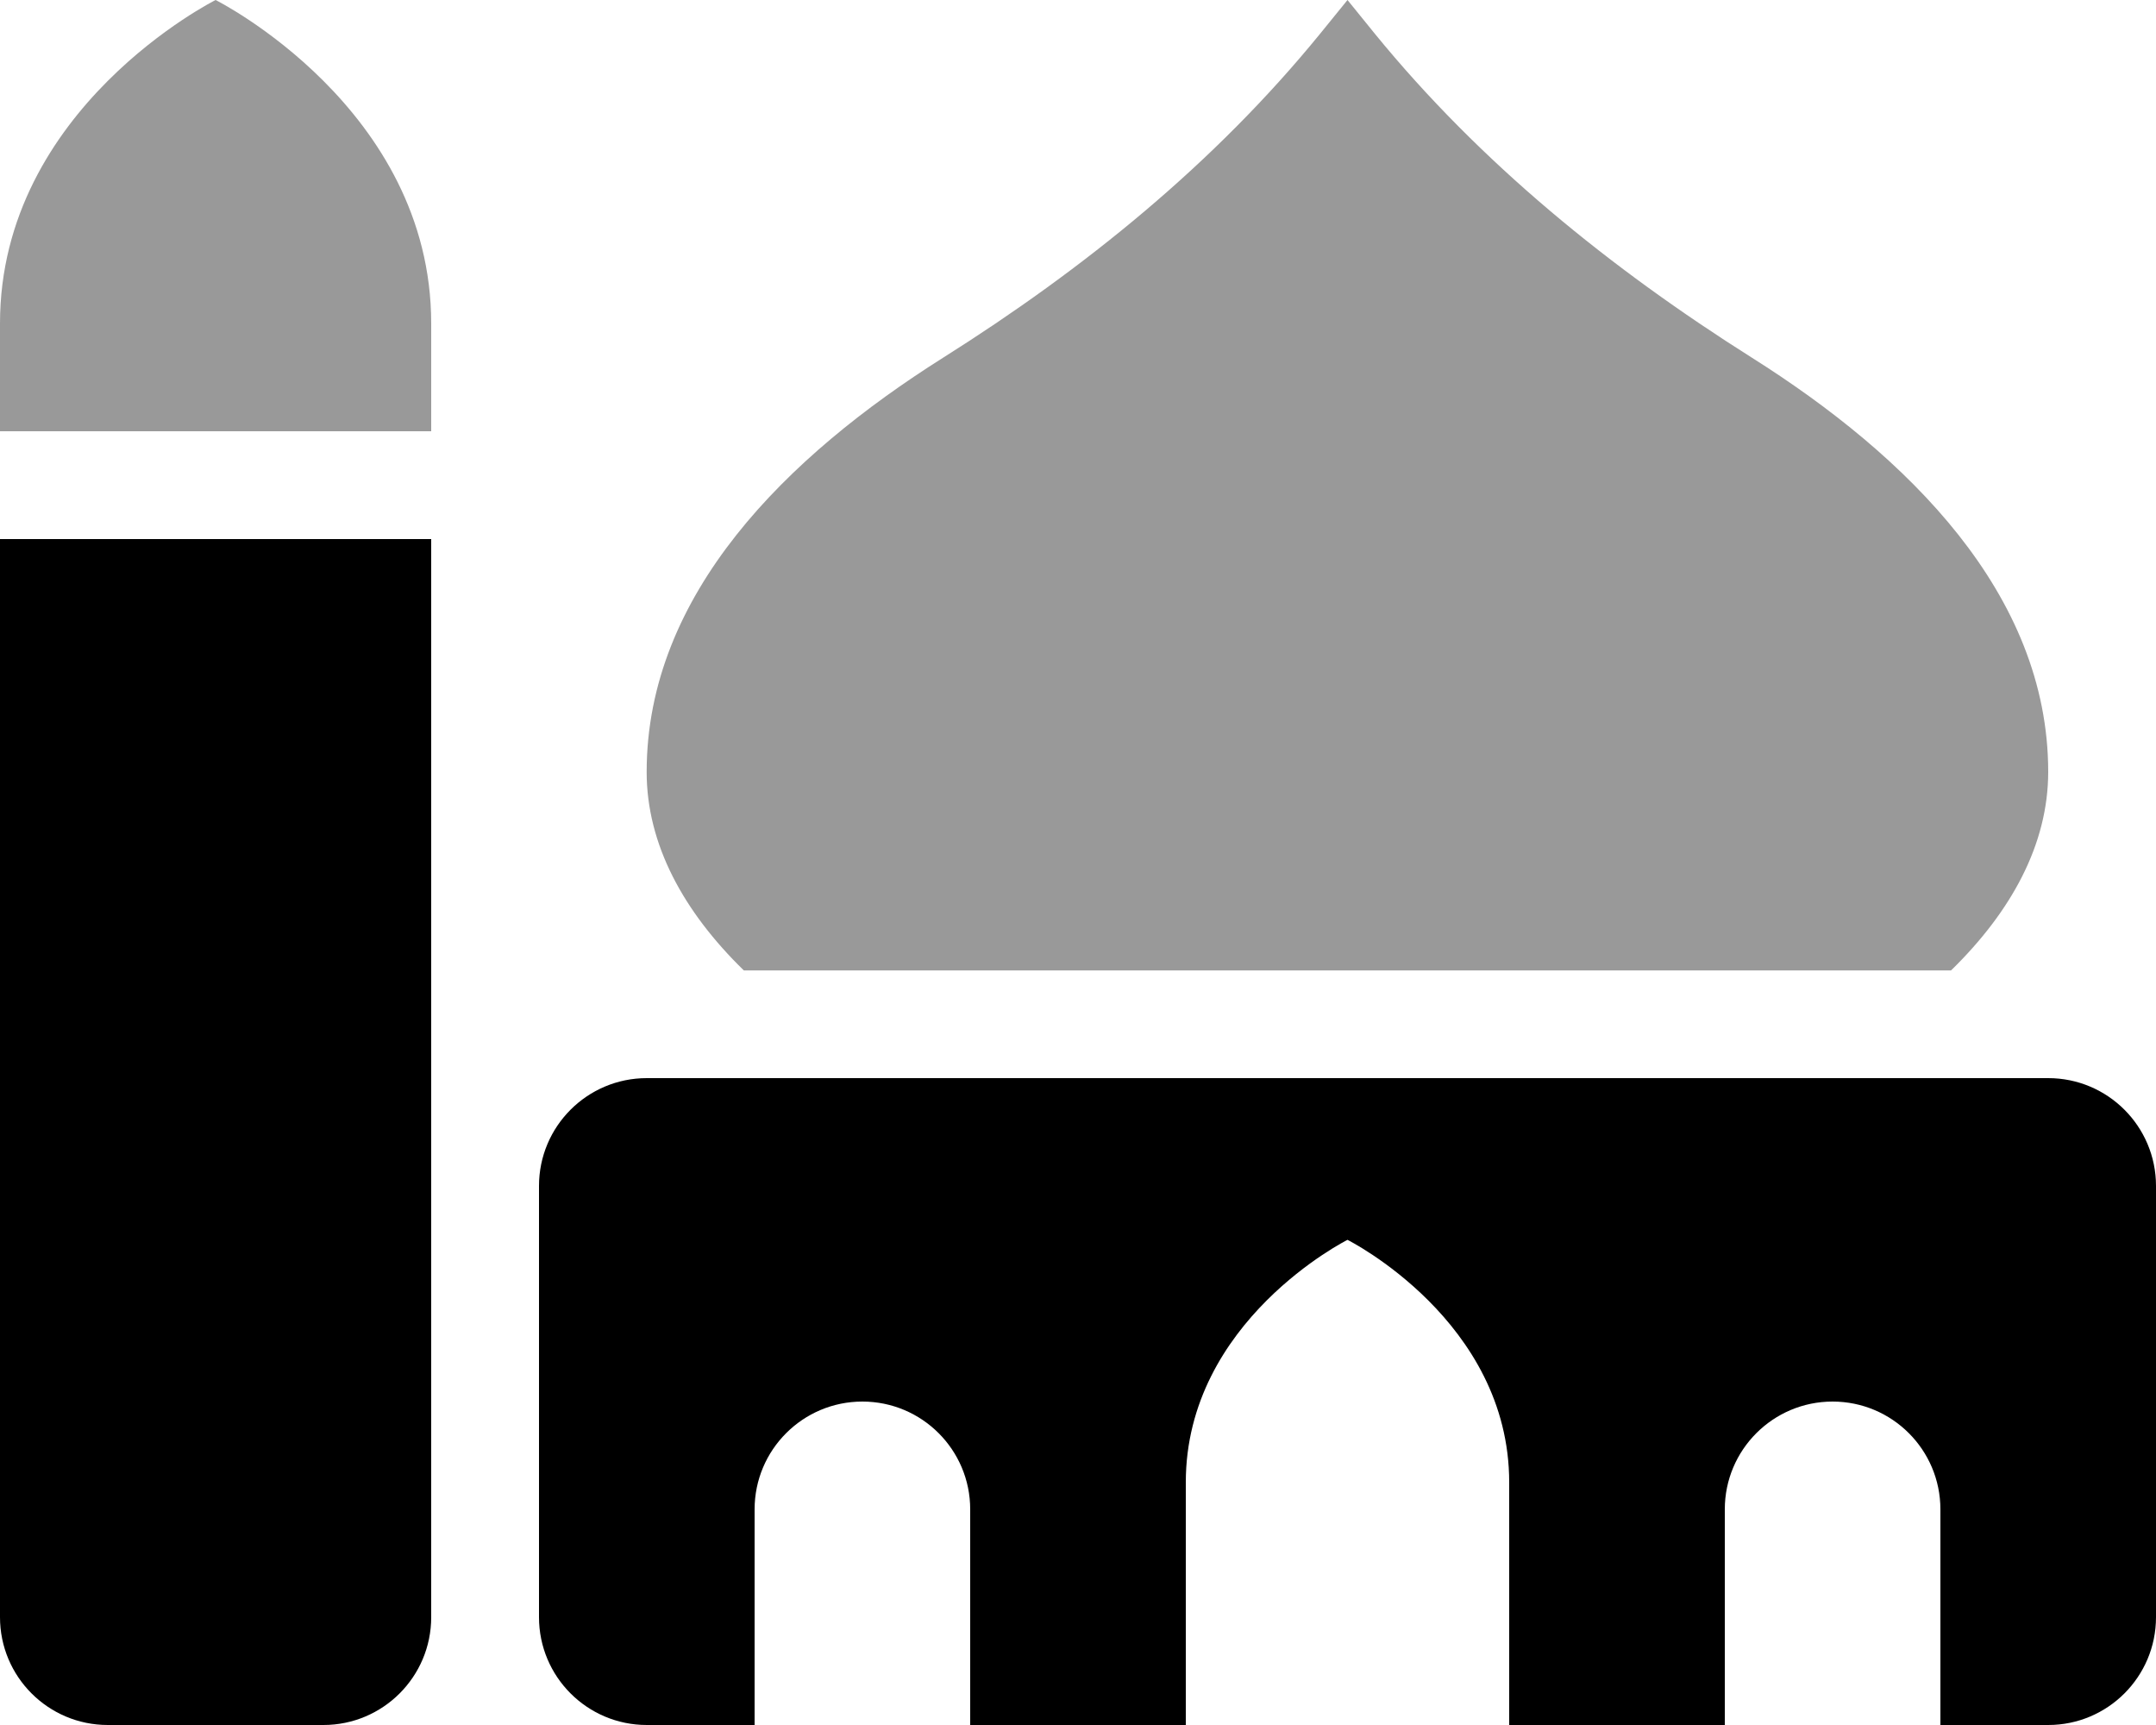
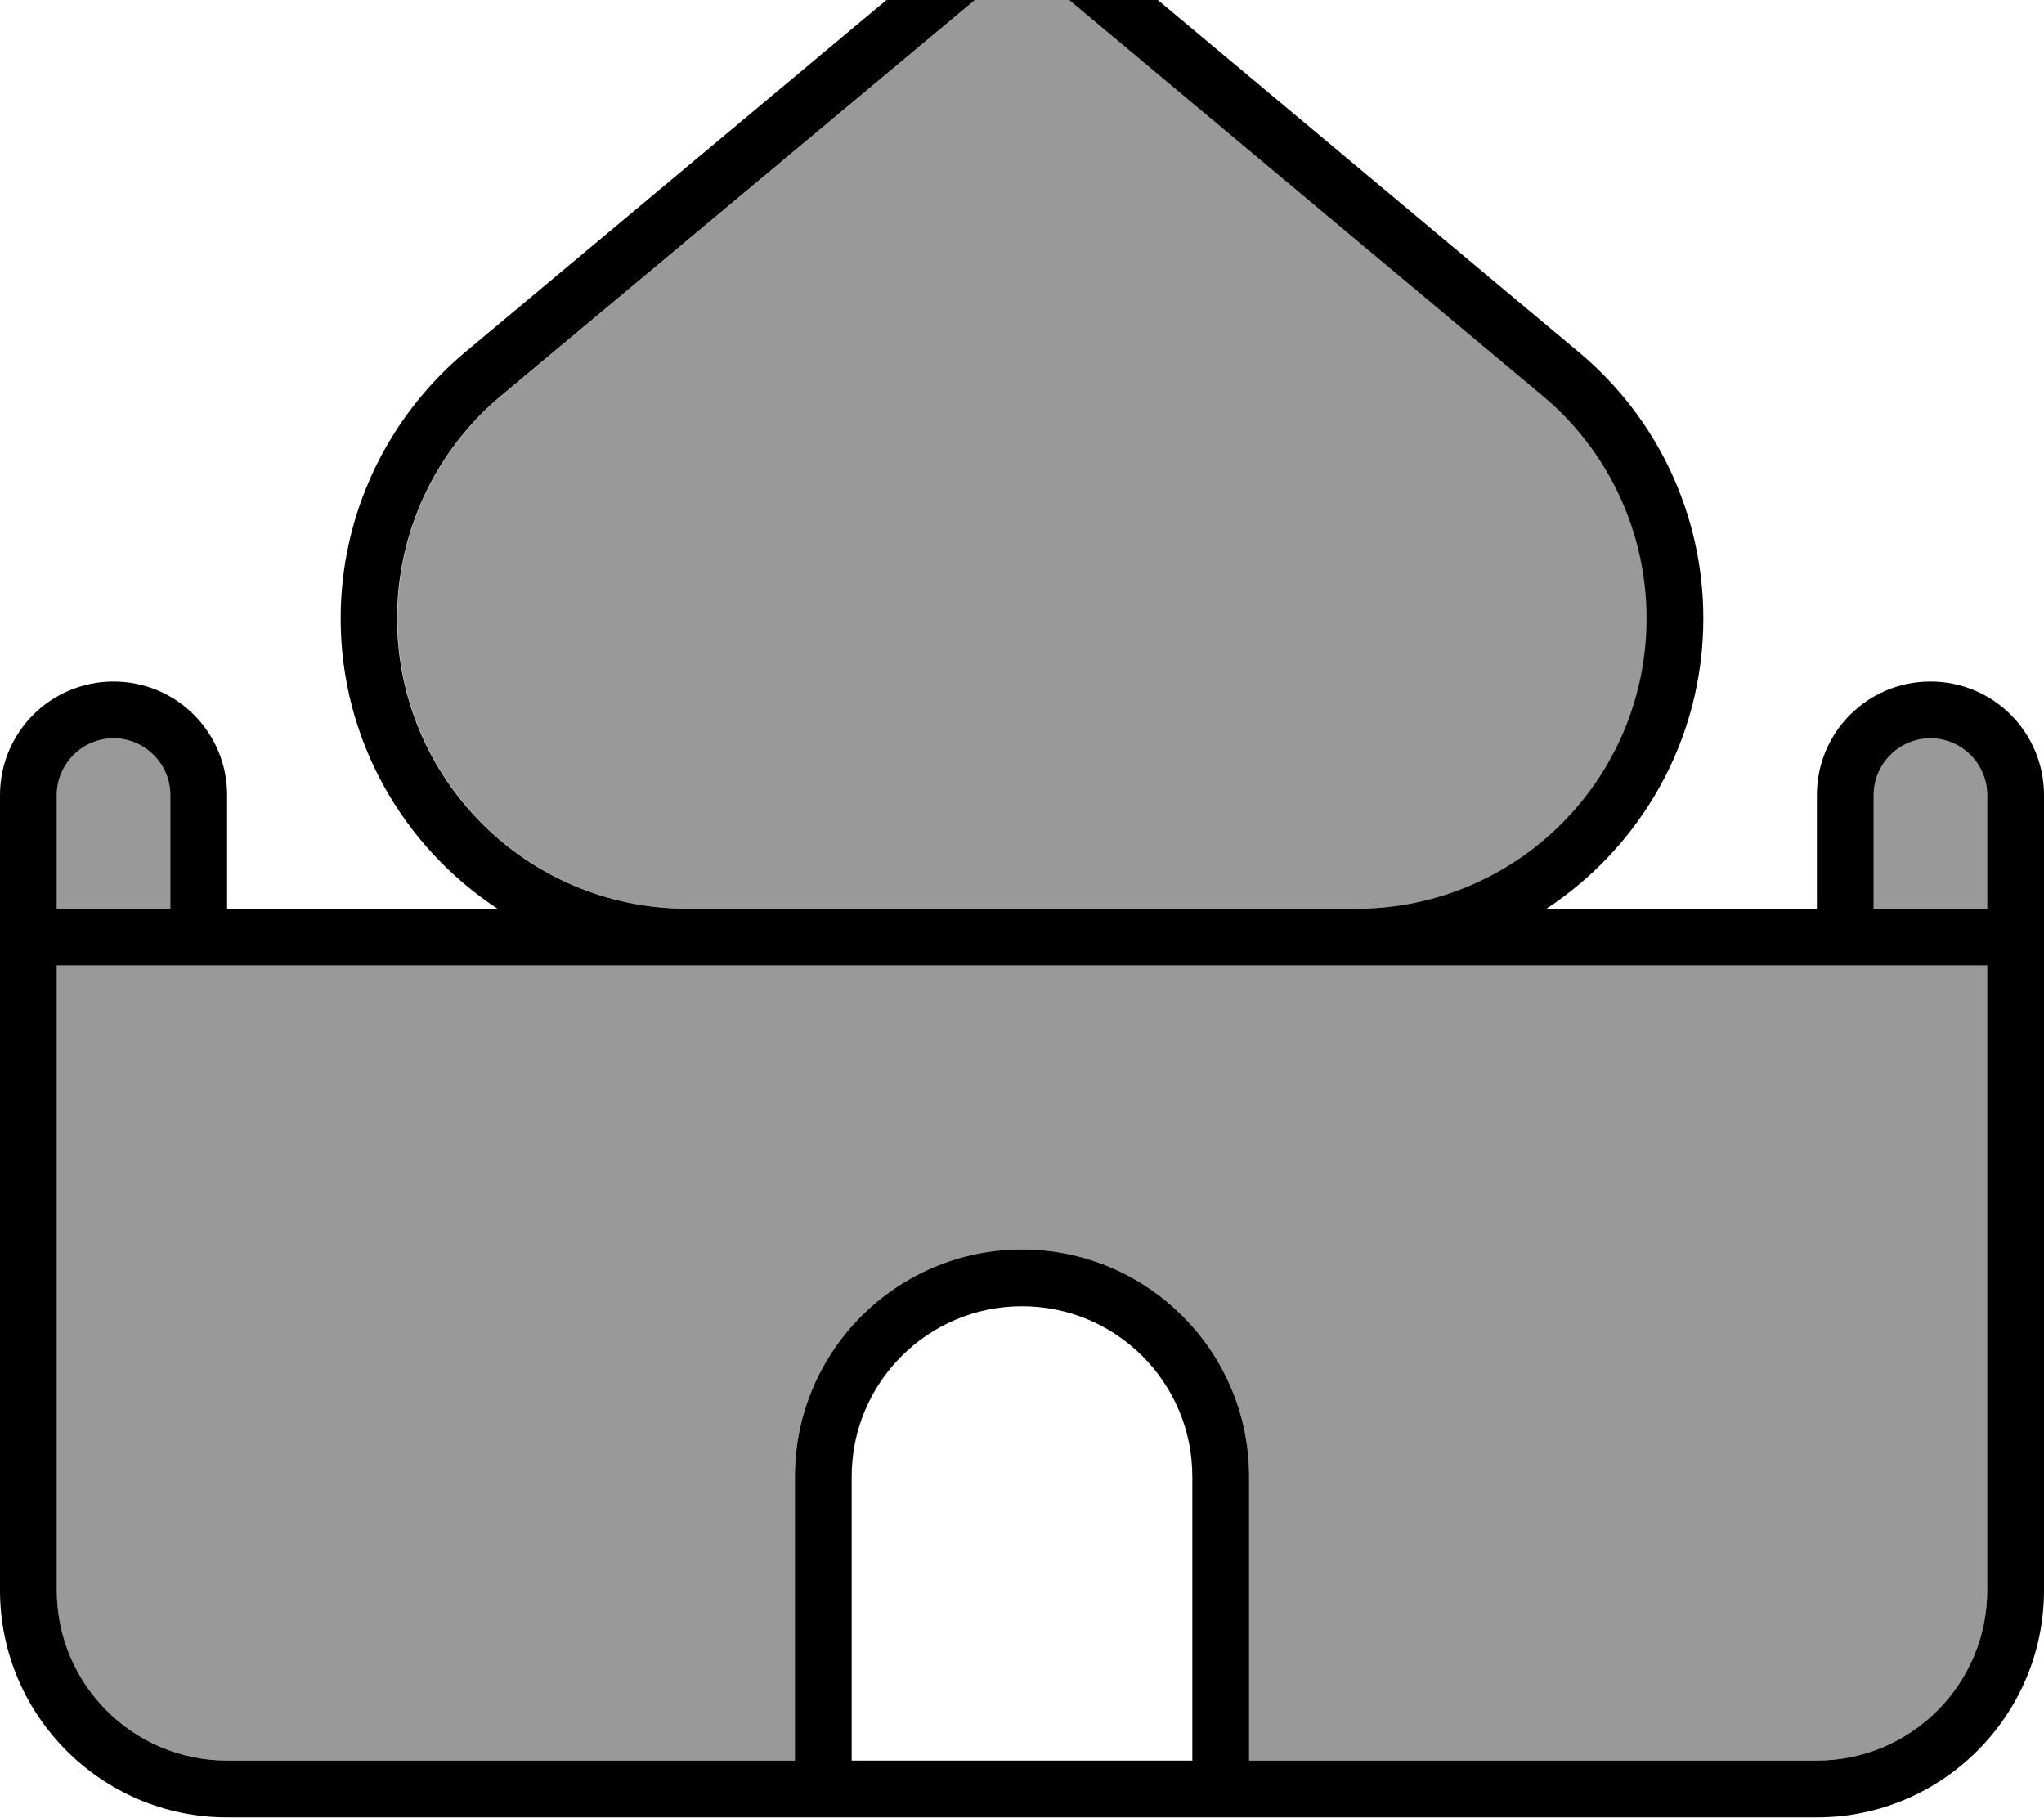
- <svg xmlns="http://www.w3.org/2000/svg" viewBox="0 0 640 512">
-   <defs>
-     <style>.fa-secondary{opacity:.4}</style>
-   </defs>
-   <path d="M64 0S0 32 0 96v32h128V96c0-64-64-96-64-96zm456.08 106.19c-41.94-26.47-80.63-57.77-112-96.22L400 0l-8.12 10c-31.33 38.45-70 69.76-112 96.22-46.13 29.11-87.92 70-87.92 122.9 0 21.57 11 41.52 28.84 58.91h358.36C597 270.61 608 250.66 608 229.09c0-52.86-41.79-93.79-87.92-122.9z" class="fa-secondary" />
-   <path d="M0 480a32 32 0 0 0 32 32h64a32 32 0 0 0 32-32V160H0zm608-160H192a32 32 0 0 0-32 32v128a32 32 0 0 0 32 32h32v-64a32 32 0 0 1 64 0v64h64v-72c0-48 48-72 48-72s48 24 48 72v72h64v-64a32 32 0 0 1 64 0v64h32a32 32 0 0 0 32-32V352a32 32 0 0 0-32-32z" class="fa-primary" />
+ <svg xmlns="http://www.w3.org/2000/svg" viewBox="0 0 576 512">
+   <path opacity=".4" fill="currentColor" d="M16 224l0 32 32 0 0-32c0-8.8-7.2-16-16-16s-16 7.2-16 16zm0 48l0 176c0 26.5 21.5 48 48 48l160 0 0-80c0-35.3 28.7-64 64-64s64 28.7 64 64l0 80 160 0c26.5 0 48-21.5 48-48l0-176-544 0zm96-97.8c0 45.2 36.6 81.8 81.8 81.8l188.5 0c45.2 0 81.8-36.6 81.8-81.8 0-24.2-10.7-47.2-29.3-62.7L288-11.1 141.3 111.5C122.7 127 112 150 112 174.2zM528 224l0 32 32 0 0-32c0-8.8-7.2-16-16-16s-16 7.2-16 16z" />
+   <path fill="currentColor" d="M434.7 111.5c18.6 15.5 29.3 38.5 29.3 62.7 0 45.2-36.6 81.8-81.8 81.8l-188.5 0c-45.2 0-81.8-36.6-81.8-81.8 0-24.2 10.7-47.2 29.3-62.7L288-11.1 434.7 111.5zM96 174.2c0 34.2 17.6 64.3 44.2 81.8l-76.2 0 0-32c0-17.7-14.3-32-32-32S0 206.3 0 224L0 448c0 35.3 28.7 64 64 64l448 0c35.3 0 64-28.7 64-64l0-224c0-17.7-14.3-32-32-32s-32 14.3-32 32l0 32c-5.6 0-31 0-76.2 0 26.6-17.5 44.2-47.6 44.2-81.8 0-29-12.8-56.4-35.1-75L298.3-23.4c-5.9-5-14.6-5-20.5 0L131.1 99.2c-22.2 18.6-35.1 46-35.1 75zM528 272l32 0 0 176c0 26.5-21.5 48-48 48l-160 0 0-80c0-35.3-28.7-64-64-64s-64 28.7-64 64l0 80-160 0c-26.5 0-48-21.5-48-48l0-176 512 0zm32-48l0 32-32 0 0-32c0-8.8 7.2-16 16-16s16 7.2 16 16zM48 256l-32 0 0-32c0-8.8 7.2-16 16-16s16 7.2 16 16l0 32zM240 416c0-26.5 21.5-48 48-48s48 21.5 48 48l0 80-96 0 0-80z" />
</svg>
